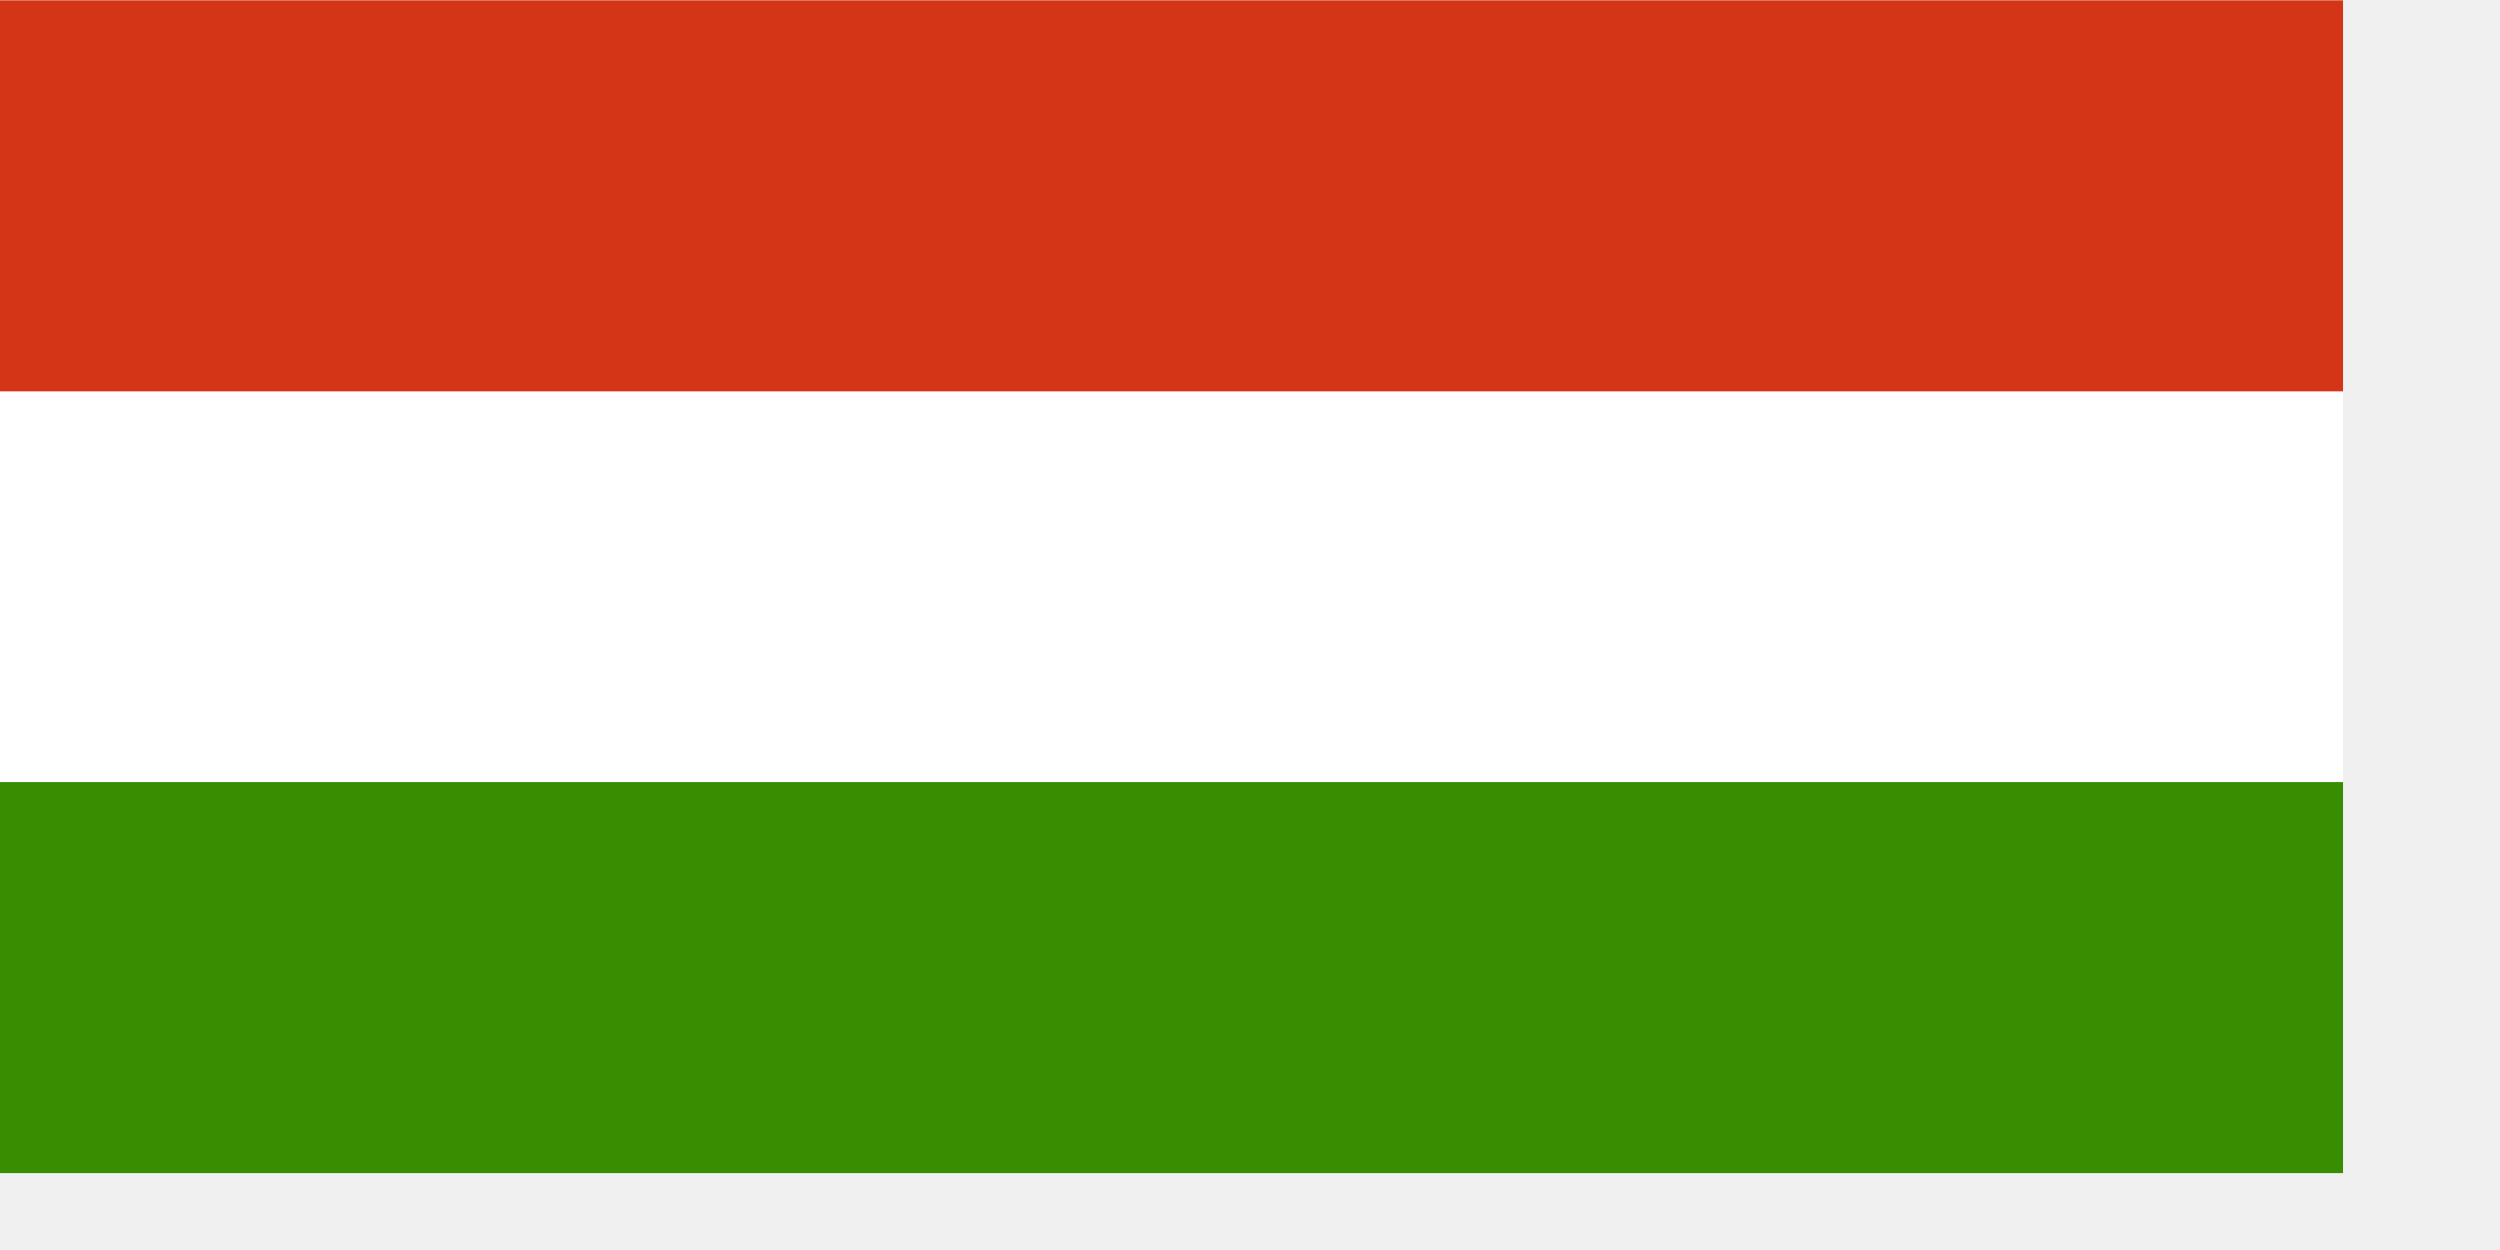
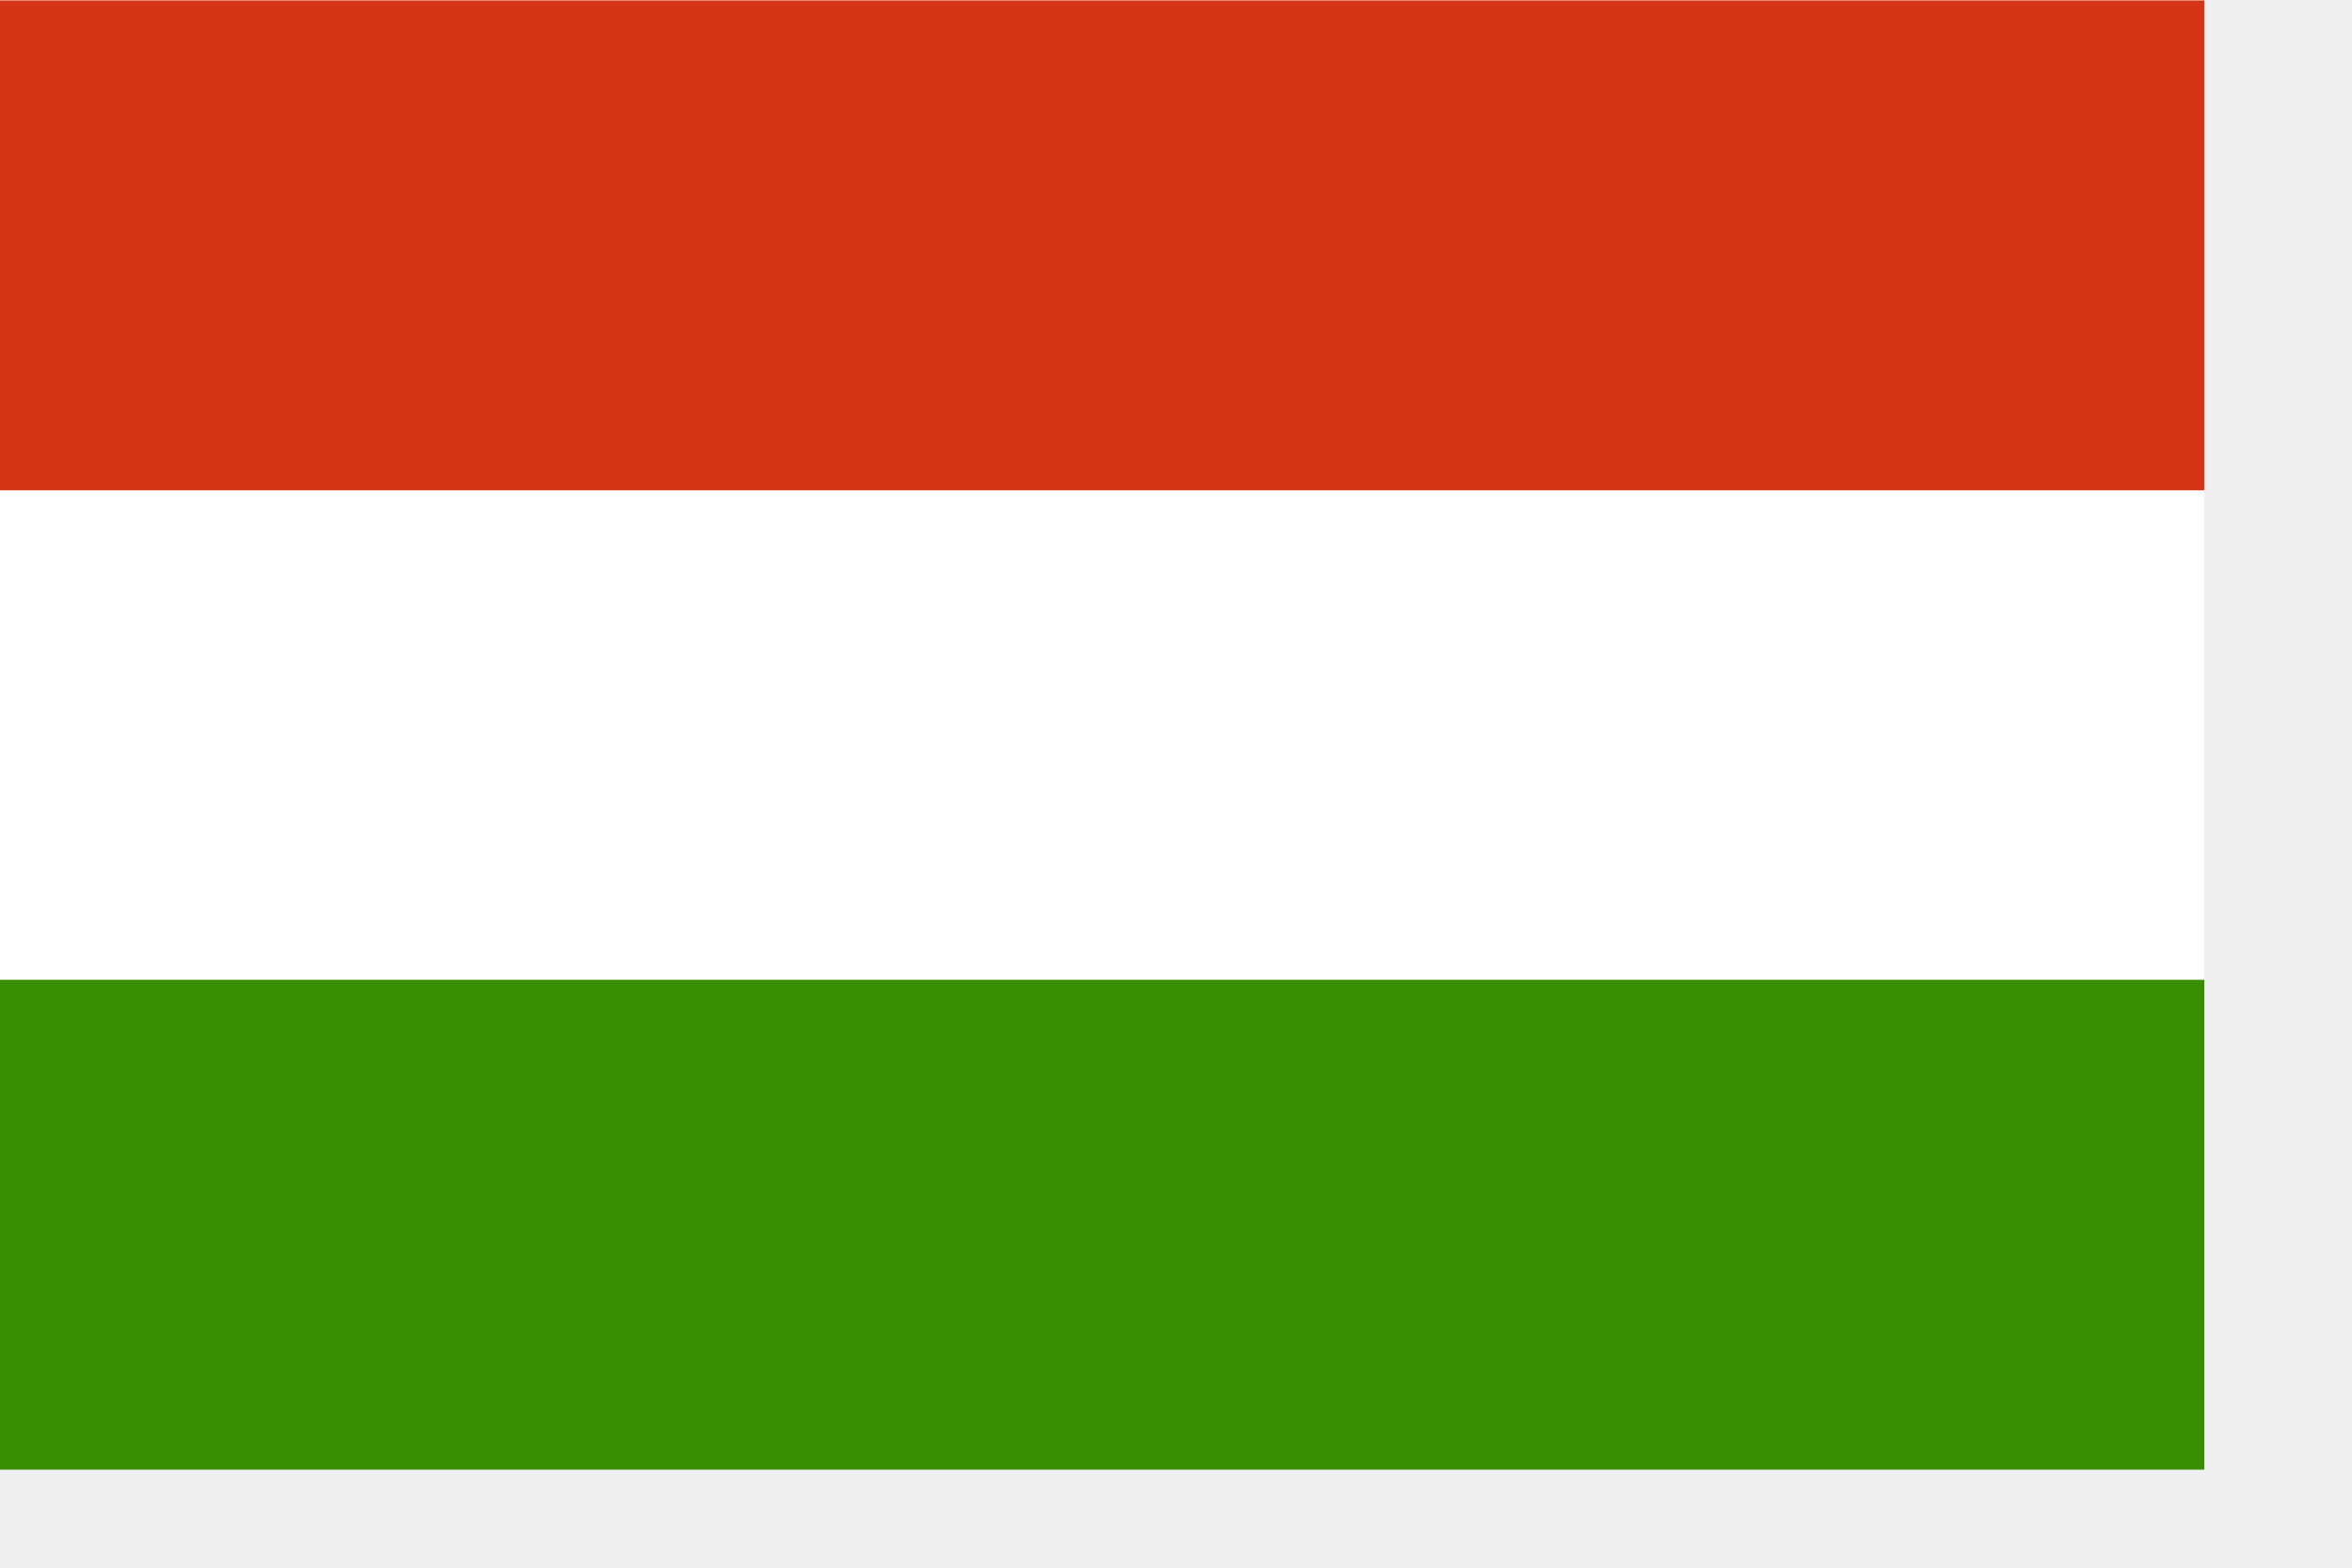
- <svg xmlns="http://www.w3.org/2000/svg" version="1" x="0" y="0" width="280mm" height="140mm" id="svg378">
+ <svg xmlns="http://www.w3.org/2000/svg" version="1" x="0" y="0" width="793.7pt" height="529.13pt" id="svg378">
  <defs id="defs380" />
-   <g id="g554" transform="matrix(0.93305,0,0,0.667379,-4.903588e-5,2.288818e-5)">
-     <rect width="1062.99" height="744.094" x="-1062.989" y="-744.094" style="font-size:12;fill:#ffffff;fill-rule:evenodd;stroke:none;stroke-width:1.025pt;fill-opacity:1;" id="rect149" transform="scale(-1,-1)" />
-     <rect width="1062.99" height="248.031" x="-1062.989" y="-744.094" style="font-size:12;fill:#388d00;fill-rule:evenodd;stroke-width:1pt;stroke:none;fill-opacity:1;" id="rect148" transform="scale(-1,-1)" />
-     <rect width="1062.99" height="248.031" x="-1062.989" y="-248.232" style="font-size:12;fill:#d43516;fill-rule:evenodd;stroke-width:1pt;stroke:none;fill-opacity:1;" id="rect585" transform="scale(-1,-1)" />
+   <g id="g554" transform="matrix(0.93305,0,0,0.888882,-4.903588e-5,2.838618e-4)">
+     <rect width="1062.99" height="744.094" x="-1062.989" y="-744.094" style="font-size:12px;fill:#ffffff;fill-opacity:1;fill-rule:evenodd;stroke:none;stroke-width:1.025pt" id="rect149" transform="scale(-1,-1)" />
+     <rect width="1062.99" height="248.031" x="-1062.989" y="-744.094" style="font-size:12px;fill:#388d00;fill-opacity:1;fill-rule:evenodd;stroke:none;stroke-width:1pt" id="rect148" transform="scale(-1,-1)" />
+     <rect width="1062.99" height="248.031" x="-1062.989" y="-248.232" style="font-size:12px;fill:#d43516;fill-opacity:1;fill-rule:evenodd;stroke:none;stroke-width:1pt" id="rect585" transform="scale(-1,-1)" />
  </g>
</svg>
